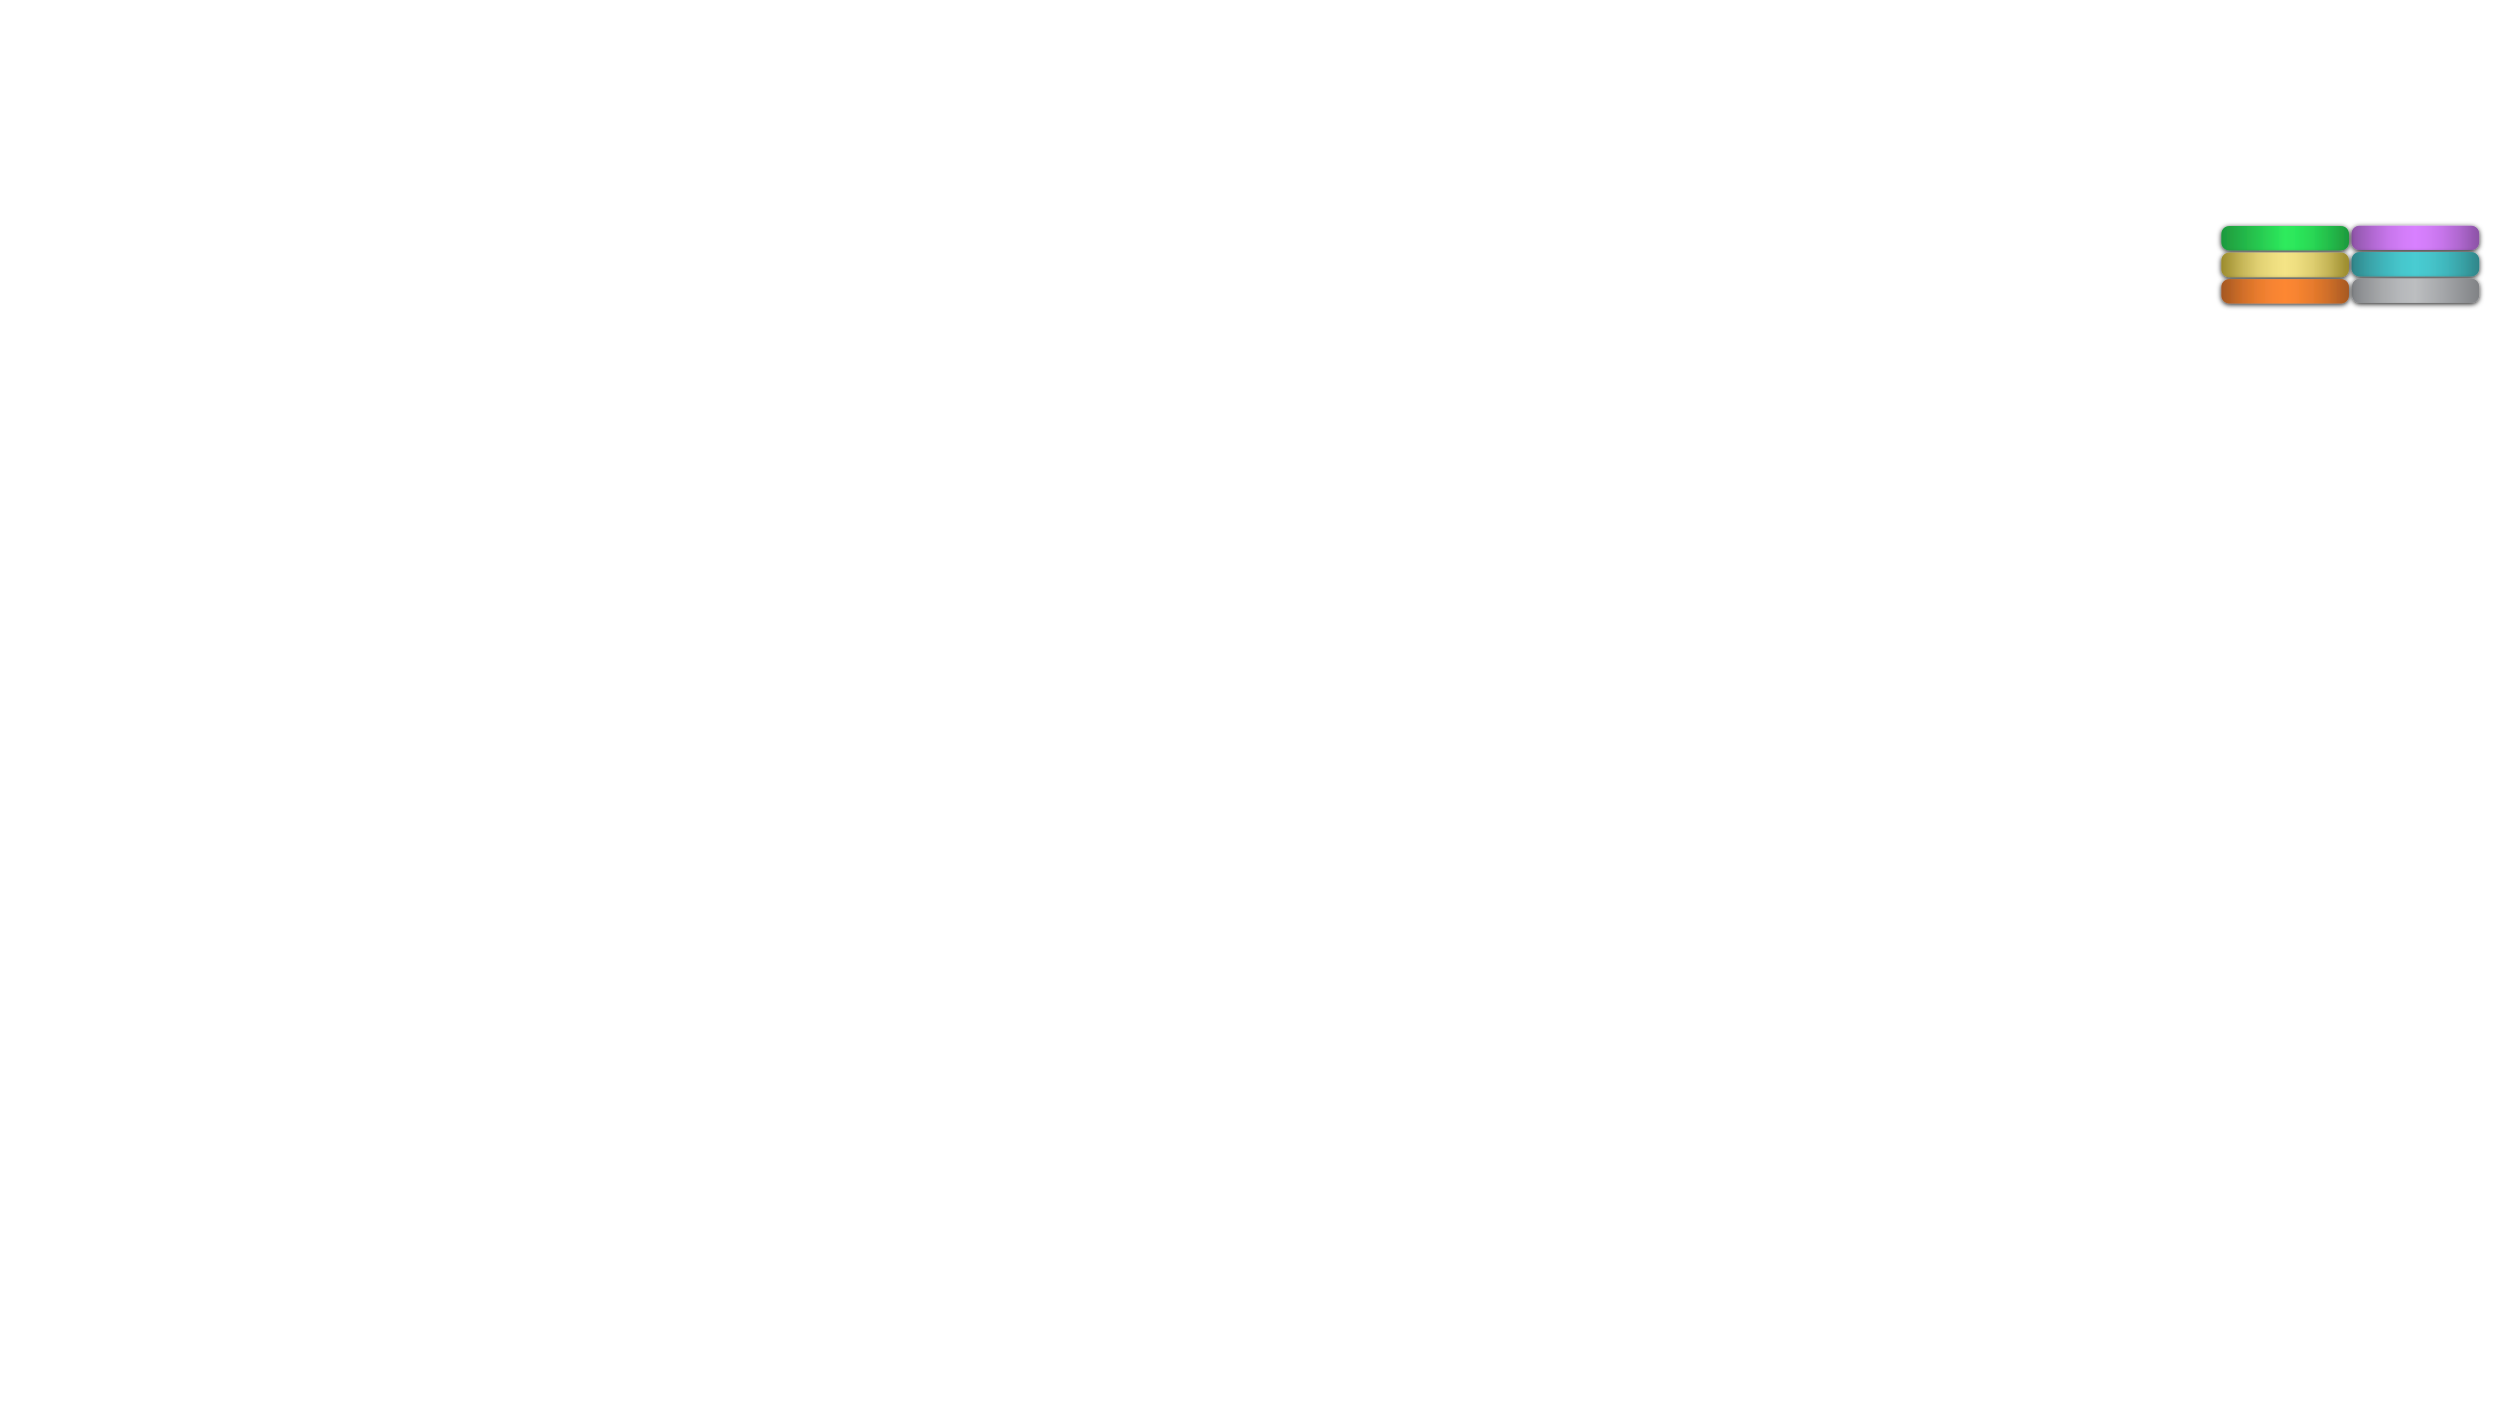
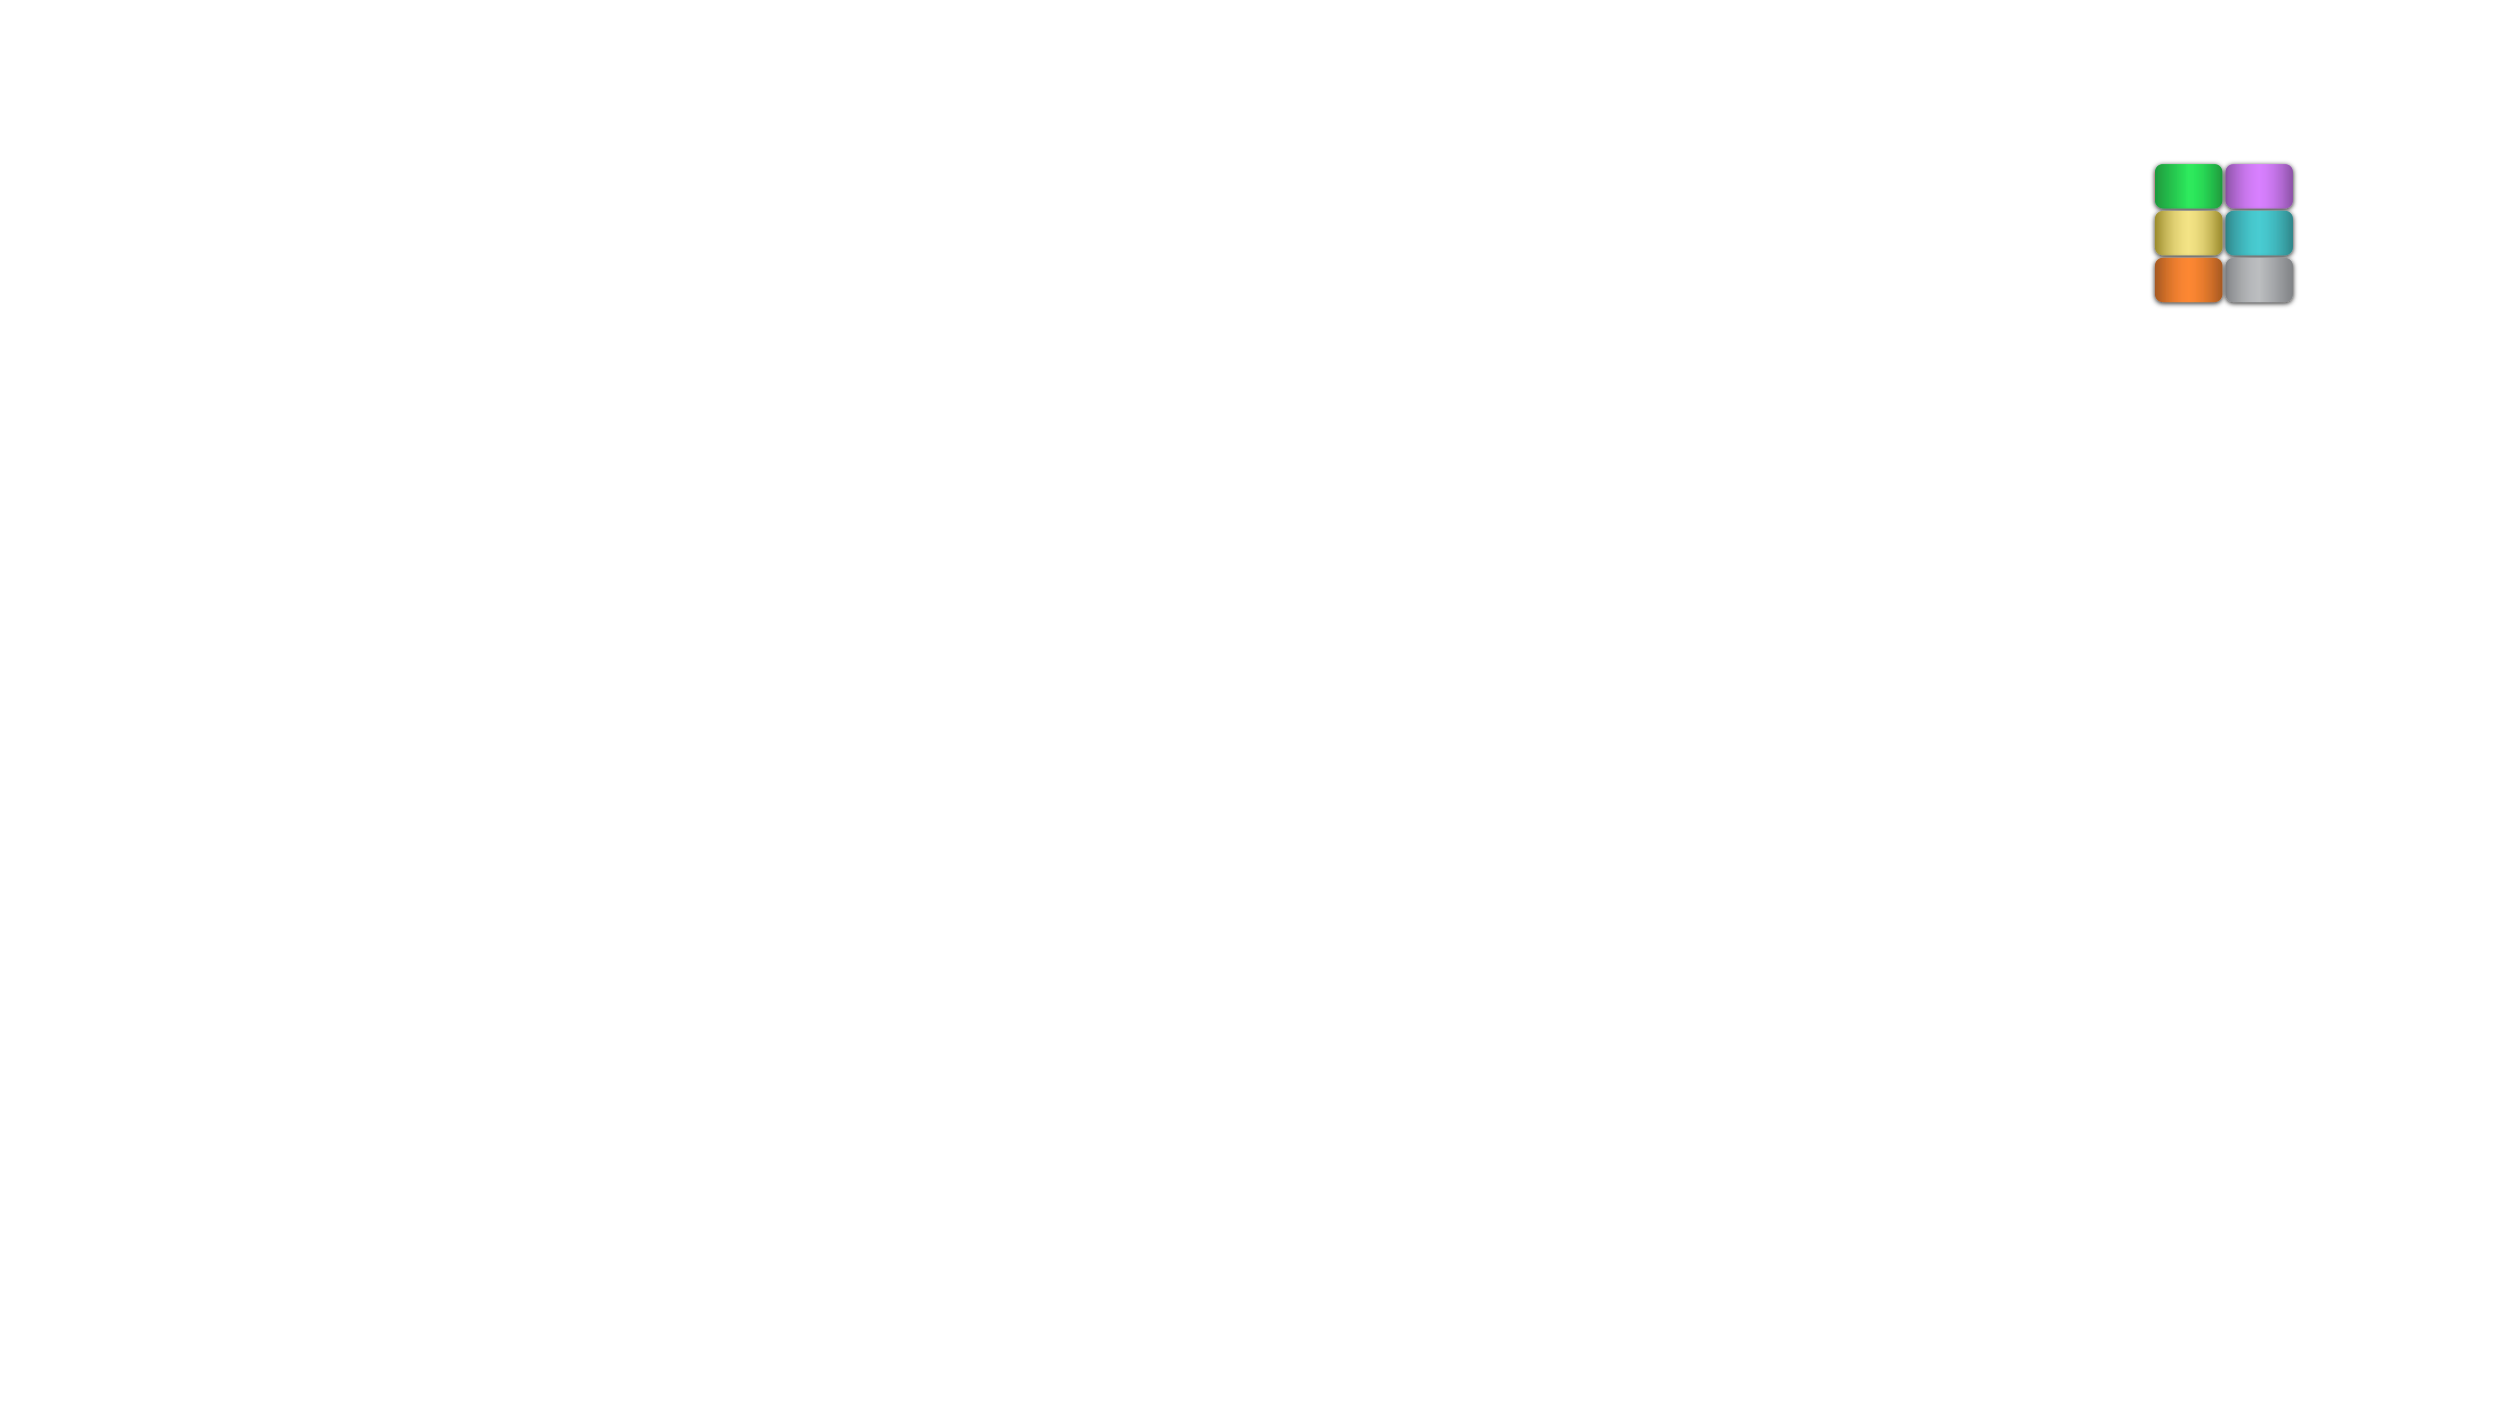
<svg xmlns="http://www.w3.org/2000/svg" id="Individual_Areas" data-name="Individual Areas" viewBox="0 0 1920 1080">
  <defs>
-     <linearGradient id="New_Spe_Dark" data-name="New Spe Dark" x1="1806" y1="182.68" x2="1904" y2="182.68" gradientUnits="userSpaceOnUse">
+     <linearGradient id="New_Spe_Dark" data-name="New Spe Dark" x1="1709.2" y1="143" x2="1761" y2="143" gradientUnits="userSpaceOnUse">
      <stop offset="0" stop-color="#8c53a6" />
      <stop offset=".04" stop-color="#9659b1" />
      <stop offset=".17" stop-color="#b269d3" />
      <stop offset=".29" stop-color="#c776eb" />
      <stop offset=".41" stop-color="#d37df9" />
      <stop offset=".5" stop-color="#d880ff" />
      <stop offset=".59" stop-color="#d37df9" />
      <stop offset=".71" stop-color="#c675ea" />
      <stop offset=".84" stop-color="#b068d0" />
      <stop offset=".97" stop-color="#9256ad" />
      <stop offset="1" stop-color="#8c53a6" />
    </linearGradient>
    <filter id="drop-shadow-1" filterUnits="userSpaceOnUse">
      <feOffset dx="0" dy="1" />
      <feGaussianBlur result="blur" stdDeviation="2" />
      <feFlood flood-color="#000" flood-opacity=".9" />
      <feComposite in2="blur" operator="in" />
      <feComposite in="SourceGraphic" />
    </filter>
-     <linearGradient id="Stat_SpA_New_Sat" data-name="Stat SpA New Sat" x1="1806" y1="202.9" x2="1904" y2="202.9" gradientUnits="userSpaceOnUse">
+     <linearGradient id="Stat_SpA_New_Sat" data-name="Stat SpA New Sat" x1="1709.2" y1="178.96" x2="1761" y2="178.96" gradientUnits="userSpaceOnUse">
      <stop offset="0" stop-color="#2f8589" />
      <stop offset=".13" stop-color="#39a1a6" />
      <stop offset=".27" stop-color="#41b8be" />
      <stop offset=".39" stop-color="#46c7cc" />
      <stop offset=".5" stop-color="#48ccd2" />
      <stop offset=".6" stop-color="#46c6cc" />
      <stop offset=".74" stop-color="#40b7bd" />
      <stop offset=".88" stop-color="#389fa3" />
      <stop offset="1" stop-color="#2f8589" />
    </linearGradient>
    <filter id="drop-shadow-2" filterUnits="userSpaceOnUse">
      <feOffset dx="0" dy="1" />
      <feGaussianBlur result="blur-2" stdDeviation="2" />
      <feFlood flood-color="#000" flood-opacity=".9" />
      <feComposite in2="blur-2" operator="in" />
      <feComposite in="SourceGraphic" />
    </filter>
-     <linearGradient id="Stat_CritRate_New" data-name="Stat CritRate New" x1="1806.35" y1="223.29" x2="1904" y2="223.29" gradientUnits="userSpaceOnUse">
+     <linearGradient id="Stat_CritRate_New" data-name="Stat CritRate New" x1="1709.2" y1="215.05" x2="1761" y2="215.05" gradientUnits="userSpaceOnUse">
      <stop offset="0" stop-color="#808285" />
      <stop offset=".08" stop-color="#909295" />
      <stop offset=".24" stop-color="#a8aaac" />
      <stop offset=".38" stop-color="#b6b8bb" />
      <stop offset=".5" stop-color="#bcbec0" />
      <stop offset=".7" stop-color="#a6a8ab" />
      <stop offset="1" stop-color="#808285" />
    </linearGradient>
    <filter id="drop-shadow-3" filterUnits="userSpaceOnUse">
      <feOffset dx="0" dy="1" />
      <feGaussianBlur result="blur-3" stdDeviation="2" />
      <feFlood flood-color="#000" flood-opacity=".9" />
      <feComposite in2="blur-3" operator="in" />
      <feComposite in="SourceGraphic" />
    </filter>
-     <linearGradient id="Stat_HP_New_Sat" data-name="Stat HP New Sat" x1="1706" y1="182.9" x2="1804" y2="182.9" gradientUnits="userSpaceOnUse">
+     <linearGradient id="Stat_HP_New_Sat" data-name="Stat HP New Sat" x1="1655" y1="143" x2="1706.8" y2="143" gradientUnits="userSpaceOnUse">
      <stop offset="0" stop-color="#ef2028" />
      <stop offset="0" stop-color="#1e993d" />
      <stop offset=".5" stop-color="#2eeb5d" />
      <stop offset=".6" stop-color="#2ce55a" />
      <stop offset=".72" stop-color="#29d654" />
      <stop offset=".85" stop-color="#24bc4a" />
      <stop offset="1" stop-color="#1e993d" />
      <stop offset="1" stop-color="#1e993d" />
    </linearGradient>
    <filter id="drop-shadow-4" filterUnits="userSpaceOnUse">
      <feOffset dx="0" dy="1" />
      <feGaussianBlur result="blur-4" stdDeviation="2" />
      <feFlood flood-color="#000" flood-opacity=".9" />
      <feComposite in2="blur-4" operator="in" />
      <feComposite in="SourceGraphic" />
    </filter>
-     <linearGradient id="Stat_Atk_New_Sat" data-name="Stat Atk New Sat" x1="1706" y1="203.42" x2="1804" y2="203.42" gradientUnits="userSpaceOnUse">
+     <linearGradient id="Stat_Atk_New_Sat" data-name="Stat Atk New Sat" x1="1655" y1="179" x2="1706.8" y2="179" gradientUnits="userSpaceOnUse">
      <stop offset="0" stop-color="#9b8b2d" />
      <stop offset=".04" stop-color="#a69638" />
      <stop offset=".17" stop-color="#c8b85a" />
      <stop offset=".29" stop-color="#e0d072" />
      <stop offset=".41" stop-color="#eede80" />
      <stop offset=".5" stop-color="#f4e486" />
      <stop offset=".59" stop-color="#eede80" />
      <stop offset=".71" stop-color="#dfcf71" />
      <stop offset=".84" stop-color="#c5b557" />
      <stop offset=".97" stop-color="#a29234" />
      <stop offset="1" stop-color="#9b8b2d" />
    </linearGradient>
    <filter id="drop-shadow-5" filterUnits="userSpaceOnUse">
      <feOffset dx="0" dy="1" />
      <feGaussianBlur result="blur-5" stdDeviation="2" />
      <feFlood flood-color="#000" flood-opacity=".9" />
      <feComposite in2="blur-5" operator="in" />
      <feComposite in="SourceGraphic" />
    </filter>
-     <linearGradient id="Stat_Def_New_Sat" data-name="Stat Def New Sat" x1="1706" y1="223.68" x2="1804" y2="223.68" gradientUnits="userSpaceOnUse">
+     <linearGradient id="Stat_Def_New_Sat" data-name="Stat Def New Sat" x1="1655" y1="215" x2="1706.8" y2="215" gradientUnits="userSpaceOnUse">
      <stop offset="0" stop-color="#a55821" />
      <stop offset=".04" stop-color="#af5d23" />
      <stop offset=".17" stop-color="#d16f29" />
      <stop offset=".29" stop-color="#e97c2e" />
      <stop offset=".4" stop-color="#f78431" />
      <stop offset=".5" stop-color="#fd8732" />
      <stop offset=".59" stop-color="#f78430" />
      <stop offset=".71" stop-color="#e87b2d" />
      <stop offset=".84" stop-color="#ce6e29" />
      <stop offset=".98" stop-color="#ab5b22" />
      <stop offset="1" stop-color="#a55821" />
    </linearGradient>
    <filter id="drop-shadow-6" filterUnits="userSpaceOnUse">
      <feOffset dx="0" dy="1" />
      <feGaussianBlur result="blur-6" stdDeviation="2" />
      <feFlood flood-color="#000" flood-opacity=".9" />
      <feComposite in2="blur-6" operator="in" />
      <feComposite in="SourceGraphic" />
    </filter>
  </defs>
  <g id="Solo_Challenge" data-name="Solo Challenge">
    <g id="Enemy_copy_2" data-name="Enemy copy 2">
      <g id="G2_Stats_copy_9" data-name="G2 Stats copy 9">
        <g id="Layer_71_copy_10" data-name="Layer 71 copy 10">
          <g id="Slot1">
-             <rect id="spe" x="1806" y="173.37" width="98" height="18.63" rx="6" ry="6" style="fill: url(#New_Spe_Dark); filter: url(#drop-shadow-1); stroke-width: 0px;" />
-             <rect id="spcAtk" x="1806" y="193.59" width="98" height="18.63" rx="6" ry="6" style="fill: url(#Stat_SpA_New_Sat); filter: url(#drop-shadow-2); stroke-width: 0px;" />
-             <rect id="spcDef" x="1806.35" y="213.98" width="97.65" height="18.63" rx="6" ry="6" style="fill: url(#Stat_CritRate_New); filter: url(#drop-shadow-3); stroke-width: 0px;" />
-             <rect id="hp" x="1706" y="173.59" width="98" height="18.63" rx="6" ry="6" style="fill: url(#Stat_HP_New_Sat); filter: url(#drop-shadow-4); stroke-width: 0px;" />
-             <rect id="atk" x="1706" y="193.98" width="98" height="18.88" rx="6" ry="6" style="fill: url(#Stat_Atk_New_Sat); filter: url(#drop-shadow-5); stroke-width: 0px;" />
-             <rect id="def" x="1706" y="214.37" width="98" height="18.63" rx="6" ry="6" style="fill: url(#Stat_Def_New_Sat); filter: url(#drop-shadow-6); stroke-width: 0px;" />
+             <rect id="spe" x="1709.2" y="126" width="51.8" height="34" rx="6" ry="6" style="fill: url(#New_Spe_Dark); filter: url(#drop-shadow-1); stroke-width: 0px;" />
+             <rect id="spcAtk" x="1709.2" y="161.92" width="51.8" height="34.08" rx="6" ry="6" style="fill: url(#Stat_SpA_New_Sat); filter: url(#drop-shadow-2); stroke-width: 0px;" />
+             <rect id="spcDef" x="1709.2" y="198.09" width="51.8" height="33.91" rx="6" ry="6" style="fill: url(#Stat_CritRate_New); filter: url(#drop-shadow-3); stroke-width: 0px;" />
+             <rect id="hp" x="1655" y="126" width="51.8" height="34" rx="6" ry="6" style="fill: url(#Stat_HP_New_Sat); filter: url(#drop-shadow-4); stroke-width: 0px;" />
+             <rect id="atk" x="1655" y="162" width="51.8" height="34" rx="6" ry="6" style="fill: url(#Stat_Atk_New_Sat); filter: url(#drop-shadow-5); stroke-width: 0px;" />
+             <rect id="def" x="1655" y="198" width="51.8" height="34" rx="6" ry="6" style="fill: url(#Stat_Def_New_Sat); filter: url(#drop-shadow-6); stroke-width: 0px;" />
          </g>
        </g>
      </g>
    </g>
  </g>
</svg>
